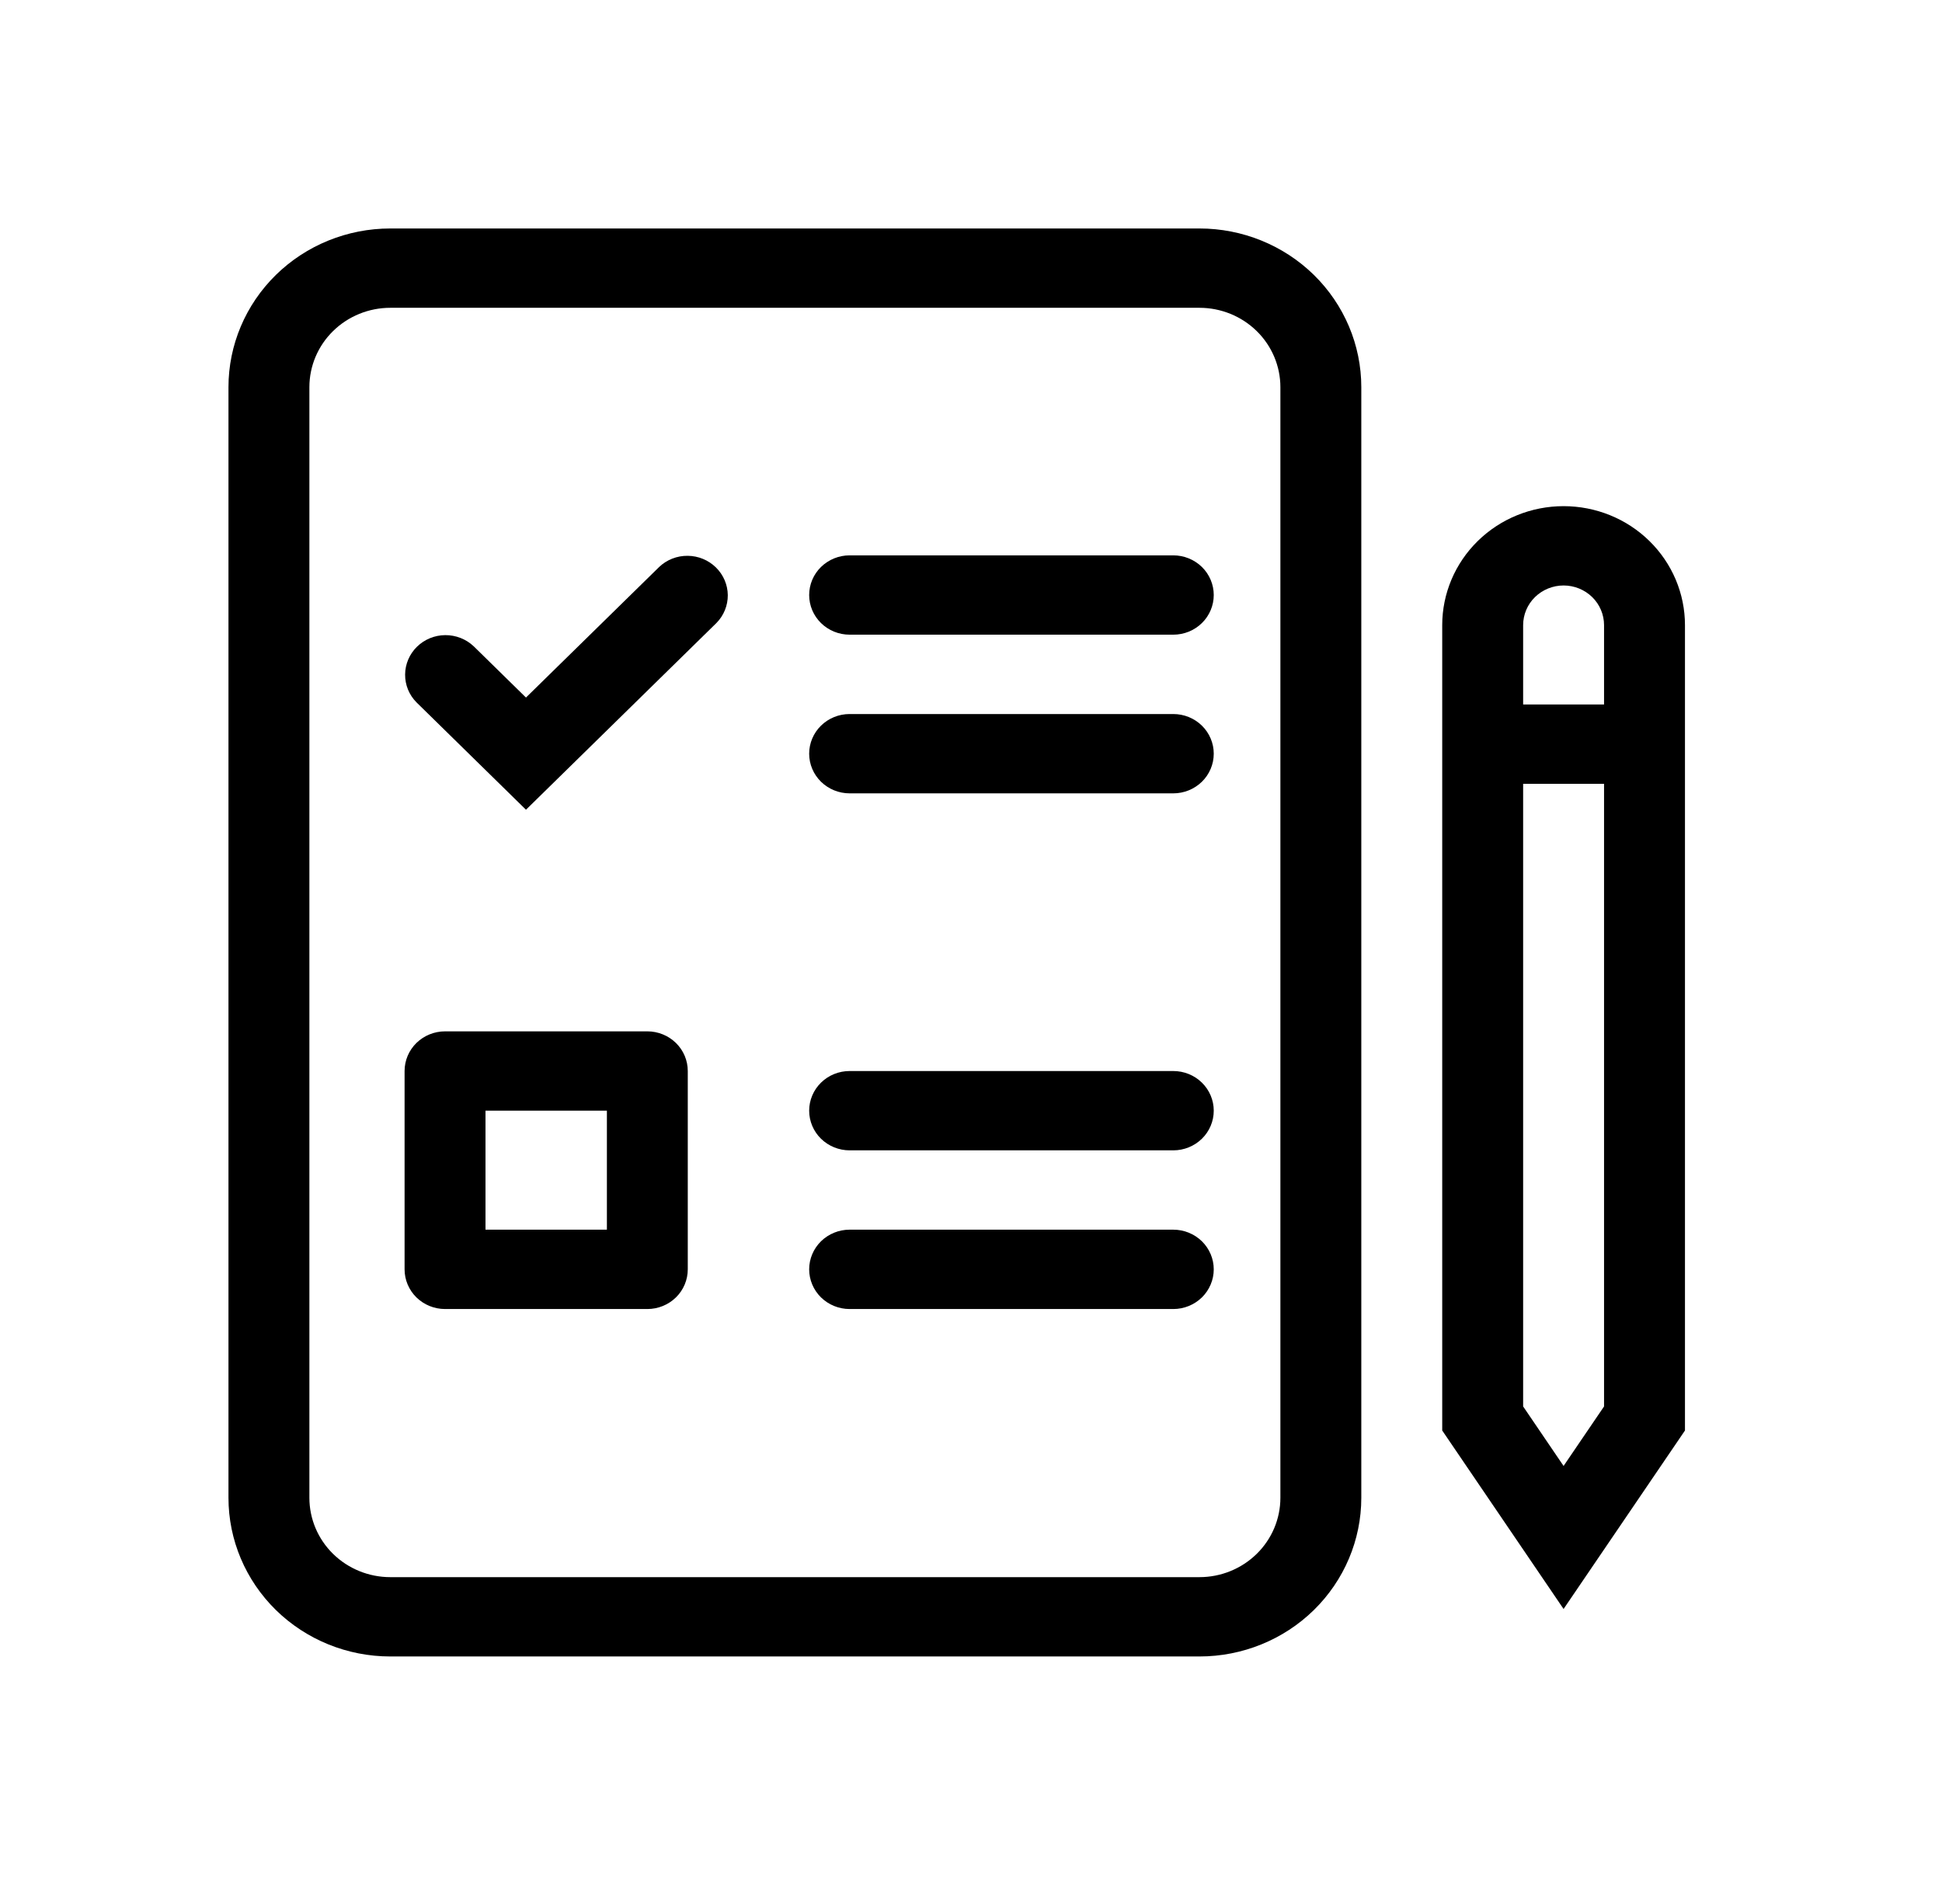
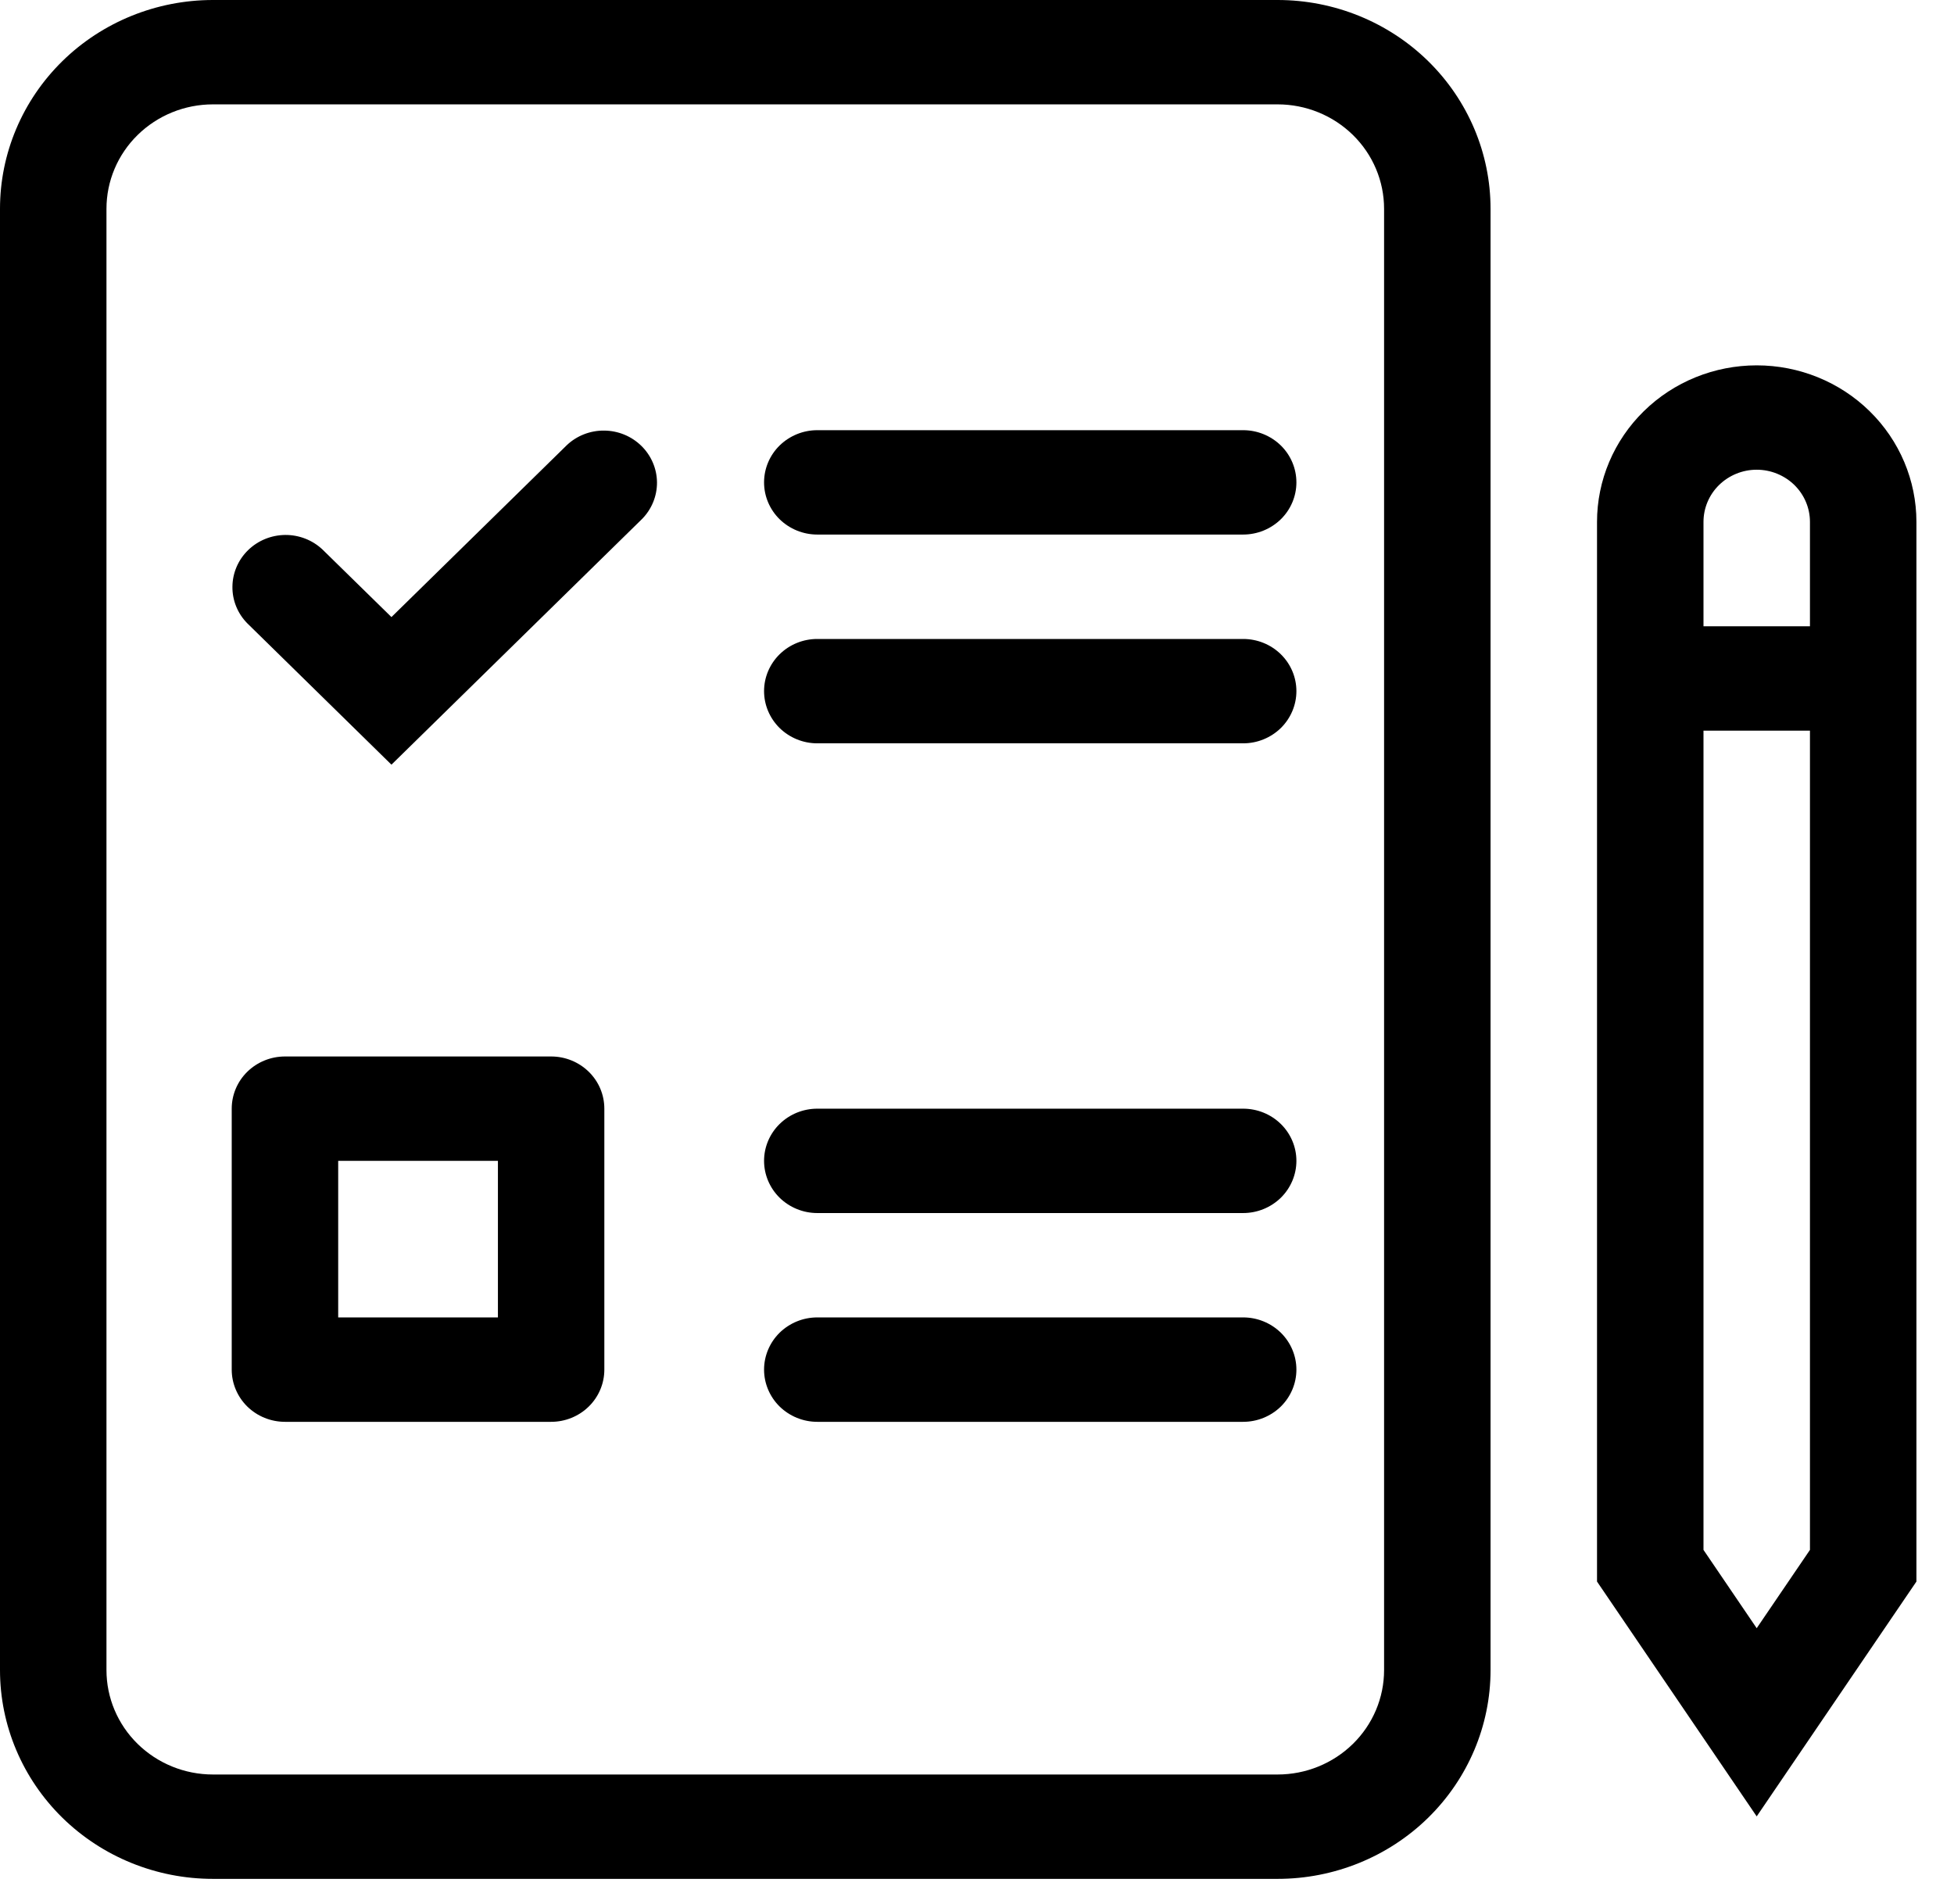
- <svg xmlns="http://www.w3.org/2000/svg" width="51" height="50" viewBox="0 0 51 50" fill="none">
-   <path fill-rule="evenodd" clip-rule="evenodd" d="M10.25 6C9.123 6 8.042 6.439 7.245 7.22C6.448 8.002 6 9.062 6 10.167V39.333C6 40.438 6.448 41.498 7.245 42.28C8.042 43.061 9.123 43.5 10.25 43.5H31.5C32.627 43.5 33.708 43.061 34.505 42.28C35.302 41.498 35.75 40.438 35.75 39.333V10.167C35.75 9.062 35.302 8.002 34.505 7.22C33.708 6.439 32.627 6 31.5 6H10.25ZM8.125 10.167C8.125 9.614 8.349 9.084 8.747 8.694C9.146 8.303 9.686 8.083 10.25 8.083H31.5C32.064 8.083 32.604 8.303 33.003 8.694C33.401 9.084 33.625 9.614 33.625 10.167V39.333C33.625 39.886 33.401 40.416 33.003 40.806C32.604 41.197 32.064 41.417 31.5 41.417H10.25C9.686 41.417 9.146 41.197 8.747 40.806C8.349 40.416 8.125 39.886 8.125 39.333V10.167ZM37.875 16.417C37.875 15.588 38.211 14.793 38.809 14.207C39.406 13.621 40.217 13.292 41.062 13.292C41.908 13.292 42.719 13.621 43.316 14.207C43.914 14.793 44.25 15.588 44.25 16.417V37.566L41.062 42.253L37.875 37.566V16.417ZM41.062 15.375C40.781 15.375 40.511 15.485 40.311 15.68C40.112 15.875 40 16.14 40 16.417V18.5H42.125V16.417C42.125 16.14 42.013 15.875 41.814 15.68C41.614 15.485 41.344 15.375 41.062 15.375ZM41.062 38.497L40 36.934V20.583H42.125V36.934L41.062 38.497Z" fill="black" />
-   <path d="M21.25 15.626C21.25 15.349 21.362 15.084 21.561 14.889C21.761 14.694 22.031 14.584 22.312 14.584H30.812C31.094 14.584 31.364 14.694 31.564 14.889C31.763 15.084 31.875 15.349 31.875 15.626C31.875 15.902 31.763 16.167 31.564 16.362C31.364 16.558 31.094 16.667 30.812 16.667H22.312C22.031 16.667 21.761 16.558 21.561 16.362C21.362 16.167 21.25 15.902 21.25 15.626ZM22.312 18.751C22.031 18.751 21.761 18.86 21.561 19.056C21.362 19.251 21.25 19.516 21.25 19.792C21.25 20.069 21.362 20.334 21.561 20.529C21.761 20.724 22.031 20.834 22.312 20.834H30.812C31.094 20.834 31.364 20.724 31.564 20.529C31.763 20.334 31.875 20.069 31.875 19.792C31.875 19.516 31.763 19.251 31.564 19.056C31.364 18.86 31.094 18.751 30.812 18.751H22.312ZM21.25 29.167C21.25 28.891 21.362 28.626 21.561 28.431C21.761 28.235 22.031 28.126 22.312 28.126H30.812C31.094 28.126 31.364 28.235 31.564 28.431C31.763 28.626 31.875 28.891 31.875 29.167C31.875 29.444 31.763 29.709 31.564 29.904C31.364 30.099 31.094 30.209 30.812 30.209H22.312C22.031 30.209 21.761 30.099 21.561 29.904C21.362 29.709 21.25 29.444 21.25 29.167ZM22.312 32.292C22.031 32.292 21.761 32.402 21.561 32.597C21.362 32.793 21.25 33.058 21.25 33.334C21.25 33.61 21.362 33.875 21.561 34.071C21.761 34.266 22.031 34.376 22.312 34.376H30.812C31.094 34.376 31.364 34.266 31.564 34.071C31.763 33.875 31.875 33.61 31.875 33.334C31.875 33.058 31.763 32.793 31.564 32.597C31.364 32.402 31.094 32.292 30.812 32.292H22.312Z" fill="black" />
-   <path fill-rule="evenodd" clip-rule="evenodd" d="M10.625 28.126C10.625 27.849 10.737 27.584 10.936 27.389C11.136 27.194 11.406 27.084 11.688 27.084H17C17.282 27.084 17.552 27.194 17.751 27.389C17.951 27.584 18.062 27.849 18.062 28.126V33.334C18.062 33.61 17.951 33.875 17.751 34.071C17.552 34.266 17.282 34.376 17 34.376H11.688C11.406 34.376 11.136 34.266 10.936 34.071C10.737 33.875 10.625 33.61 10.625 33.334V28.126ZM12.75 29.167V32.292H15.938V29.167H12.75Z" fill="black" />
-   <path d="M18.814 16.361C19.008 16.165 19.115 15.901 19.113 15.628C19.11 15.355 18.998 15.094 18.801 14.901C18.604 14.708 18.338 14.598 18.059 14.596C17.781 14.593 17.512 14.698 17.312 14.888L13.813 18.318L12.439 16.971C12.239 16.782 11.97 16.677 11.692 16.679C11.413 16.681 11.147 16.791 10.95 16.984C10.753 17.177 10.641 17.439 10.639 17.712C10.636 17.985 10.743 18.248 10.937 18.444L13.813 21.264L18.814 16.361Z" fill="black" />
+ <svg xmlns="http://www.w3.org/2000/svg" width="39" height="38" viewBox="0 0 39 38" fill="none">
+   <path fill-rule="evenodd" clip-rule="evenodd" d="M4.25 0C3.123 0 2.042 0.439 1.245 1.22C0.448 2.002 0 3.062 0 4.167V33.333C0 34.438 0.448 35.498 1.245 36.28C2.042 37.061 3.123 37.5 4.25 37.5H25.5C26.627 37.5 27.708 37.061 28.505 36.28C29.302 35.498 29.75 34.438 29.75 33.333V4.167C29.75 3.062 29.302 2.002 28.505 1.22C27.708 0.439 26.627 0 25.5 0H4.25ZM2.125 4.167C2.125 3.614 2.349 3.084 2.747 2.694C3.146 2.303 3.686 2.083 4.25 2.083H25.5C26.064 2.083 26.604 2.303 27.003 2.694C27.401 3.084 27.625 3.614 27.625 4.167V33.333C27.625 33.886 27.401 34.416 27.003 34.806C26.604 35.197 26.064 35.417 25.5 35.417H4.25C3.686 35.417 3.146 35.197 2.747 34.806C2.349 34.416 2.125 33.886 2.125 33.333V4.167ZM31.875 10.417C31.875 9.588 32.211 8.793 32.809 8.207C33.406 7.621 34.217 7.292 35.062 7.292C35.908 7.292 36.719 7.621 37.316 8.207C37.914 8.793 38.25 9.588 38.25 10.417V31.566L35.062 36.253L31.875 31.566V10.417ZM35.062 9.375C34.781 9.375 34.511 9.485 34.311 9.68C34.112 9.875 34 10.14 34 10.417V12.5H36.125V10.417C36.125 10.14 36.013 9.875 35.814 9.68C35.614 9.485 35.344 9.375 35.062 9.375ZM35.062 32.497L34 30.934V14.583H36.125V30.934L35.062 32.497Z" fill="black" />
+   <path d="M15.25 9.628C15.25 9.351 15.362 9.086 15.561 8.891C15.761 8.696 16.031 8.586 16.312 8.586H24.812C25.094 8.586 25.364 8.696 25.564 8.891C25.763 9.086 25.875 9.351 25.875 9.628C25.875 9.904 25.763 10.169 25.564 10.364C25.364 10.559 25.094 10.669 24.812 10.669H16.312C16.031 10.669 15.761 10.559 15.561 10.364C15.362 10.169 15.25 9.904 15.25 9.628ZM16.312 12.753C16.031 12.753 15.761 12.862 15.561 13.058C15.362 13.253 15.25 13.518 15.25 13.794C15.25 14.07 15.362 14.335 15.561 14.531C15.761 14.726 16.031 14.836 16.312 14.836H24.812C25.094 14.836 25.364 14.726 25.564 14.531C25.763 14.335 25.875 14.07 25.875 13.794C25.875 13.518 25.763 13.253 25.564 13.058C25.364 12.862 25.094 12.753 24.812 12.753H16.312ZM15.25 23.169C15.25 22.893 15.362 22.628 15.561 22.433C15.761 22.237 16.031 22.128 16.312 22.128H24.812C25.094 22.128 25.364 22.237 25.564 22.433C25.763 22.628 25.875 22.893 25.875 23.169C25.875 23.445 25.763 23.71 25.564 23.906C25.364 24.101 25.094 24.211 24.812 24.211H16.312C16.031 24.211 15.761 24.101 15.561 23.906C15.362 23.71 15.25 23.445 15.25 23.169ZM16.312 26.294C16.031 26.294 15.761 26.404 15.561 26.599C15.362 26.795 15.25 27.06 15.25 27.336C15.25 27.612 15.362 27.877 15.561 28.073C15.761 28.268 16.031 28.378 16.312 28.378H24.812C25.094 28.378 25.364 28.268 25.564 28.073C25.763 27.877 25.875 27.612 25.875 27.336C25.875 27.06 25.763 26.795 25.564 26.599C25.364 26.404 25.094 26.294 24.812 26.294H16.312Z" fill="black" />
+   <path fill-rule="evenodd" clip-rule="evenodd" d="M4.625 22.128C4.625 21.851 4.737 21.586 4.936 21.391C5.135 21.196 5.406 21.086 5.688 21.086H11C11.282 21.086 11.552 21.196 11.751 21.391C11.951 21.586 12.062 21.851 12.062 22.128V27.336C12.062 27.612 11.951 27.877 11.751 28.073C11.552 28.268 11.282 28.378 11 28.378H5.688C5.406 28.378 5.135 28.268 4.936 28.073C4.737 27.877 4.625 27.612 4.625 27.336V22.128ZM6.75 23.169V26.294H9.938V23.169H6.75Z" fill="black" />
+   <path d="M12.814 10.359C13.008 10.163 13.115 9.899 13.113 9.626C13.11 9.353 12.998 9.092 12.801 8.899C12.604 8.706 12.338 8.596 12.059 8.594C11.781 8.591 11.512 8.696 11.312 8.886L7.813 12.316L6.439 10.97C6.239 10.78 5.971 10.675 5.692 10.677C5.413 10.68 5.147 10.789 4.95 10.982C4.753 11.175 4.641 11.437 4.639 11.71C4.636 11.983 4.743 12.246 4.937 12.442L7.813 15.262L12.814 10.359Z" fill="black" />
</svg>
